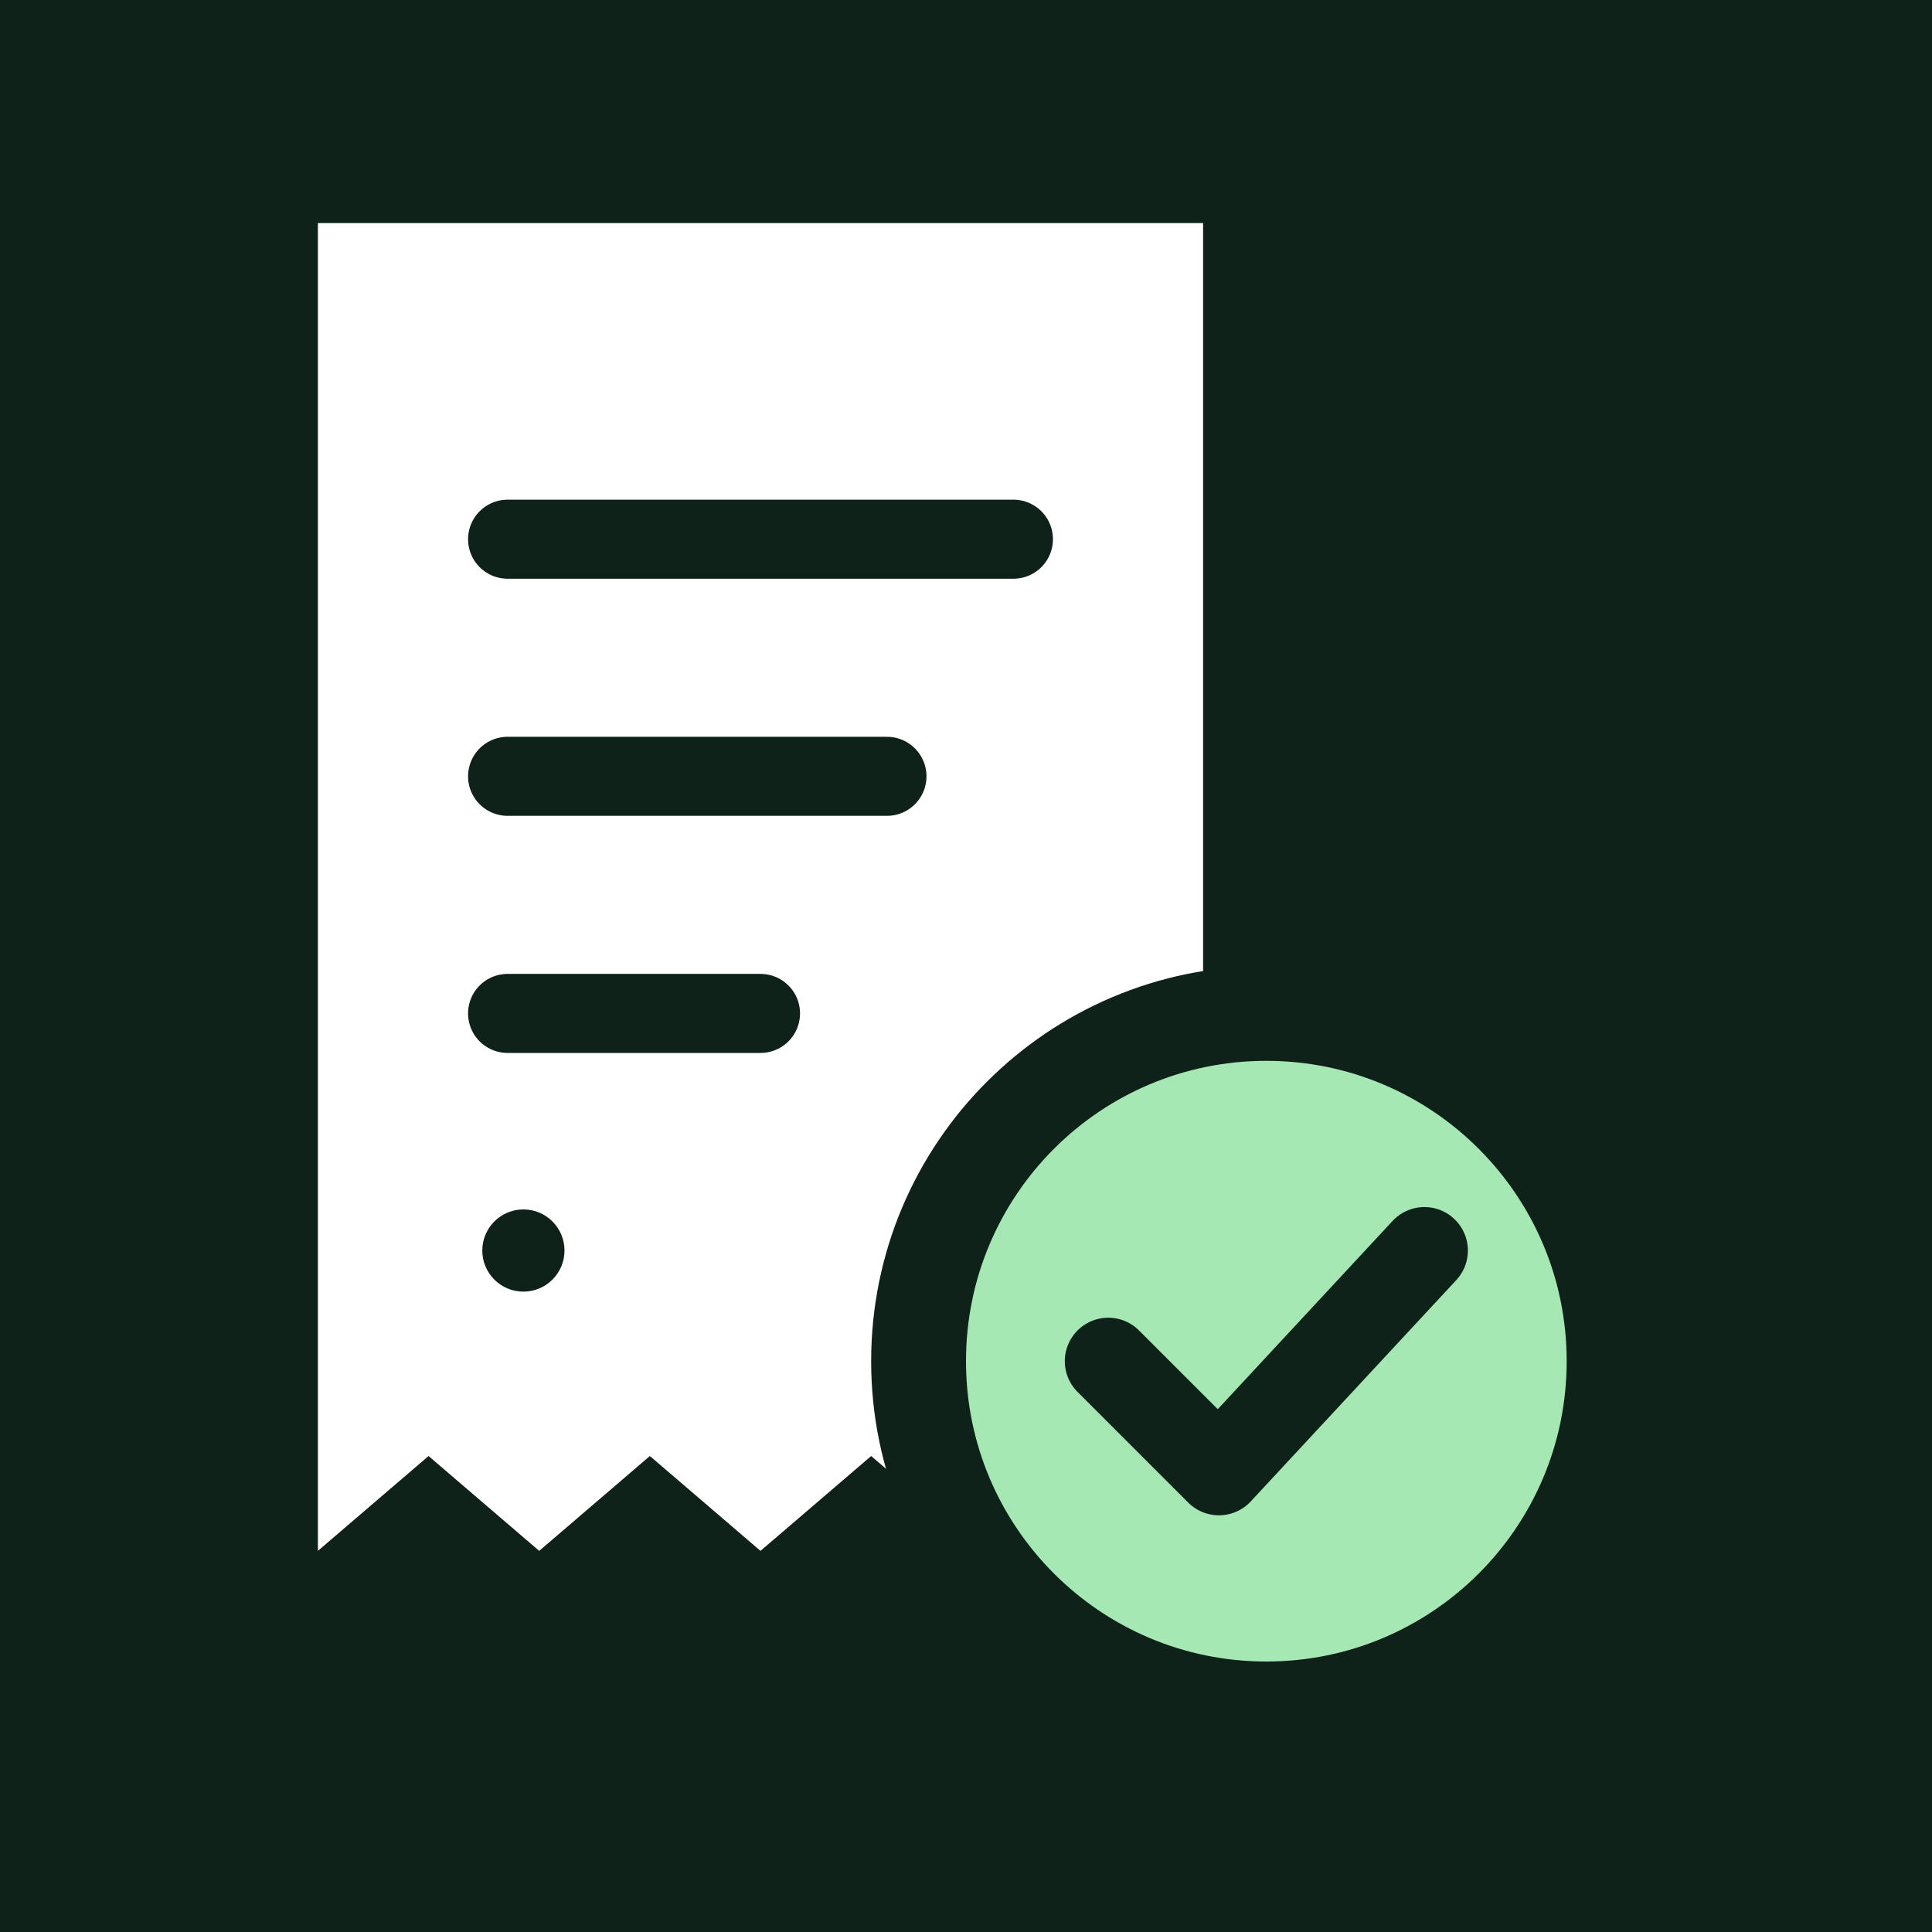
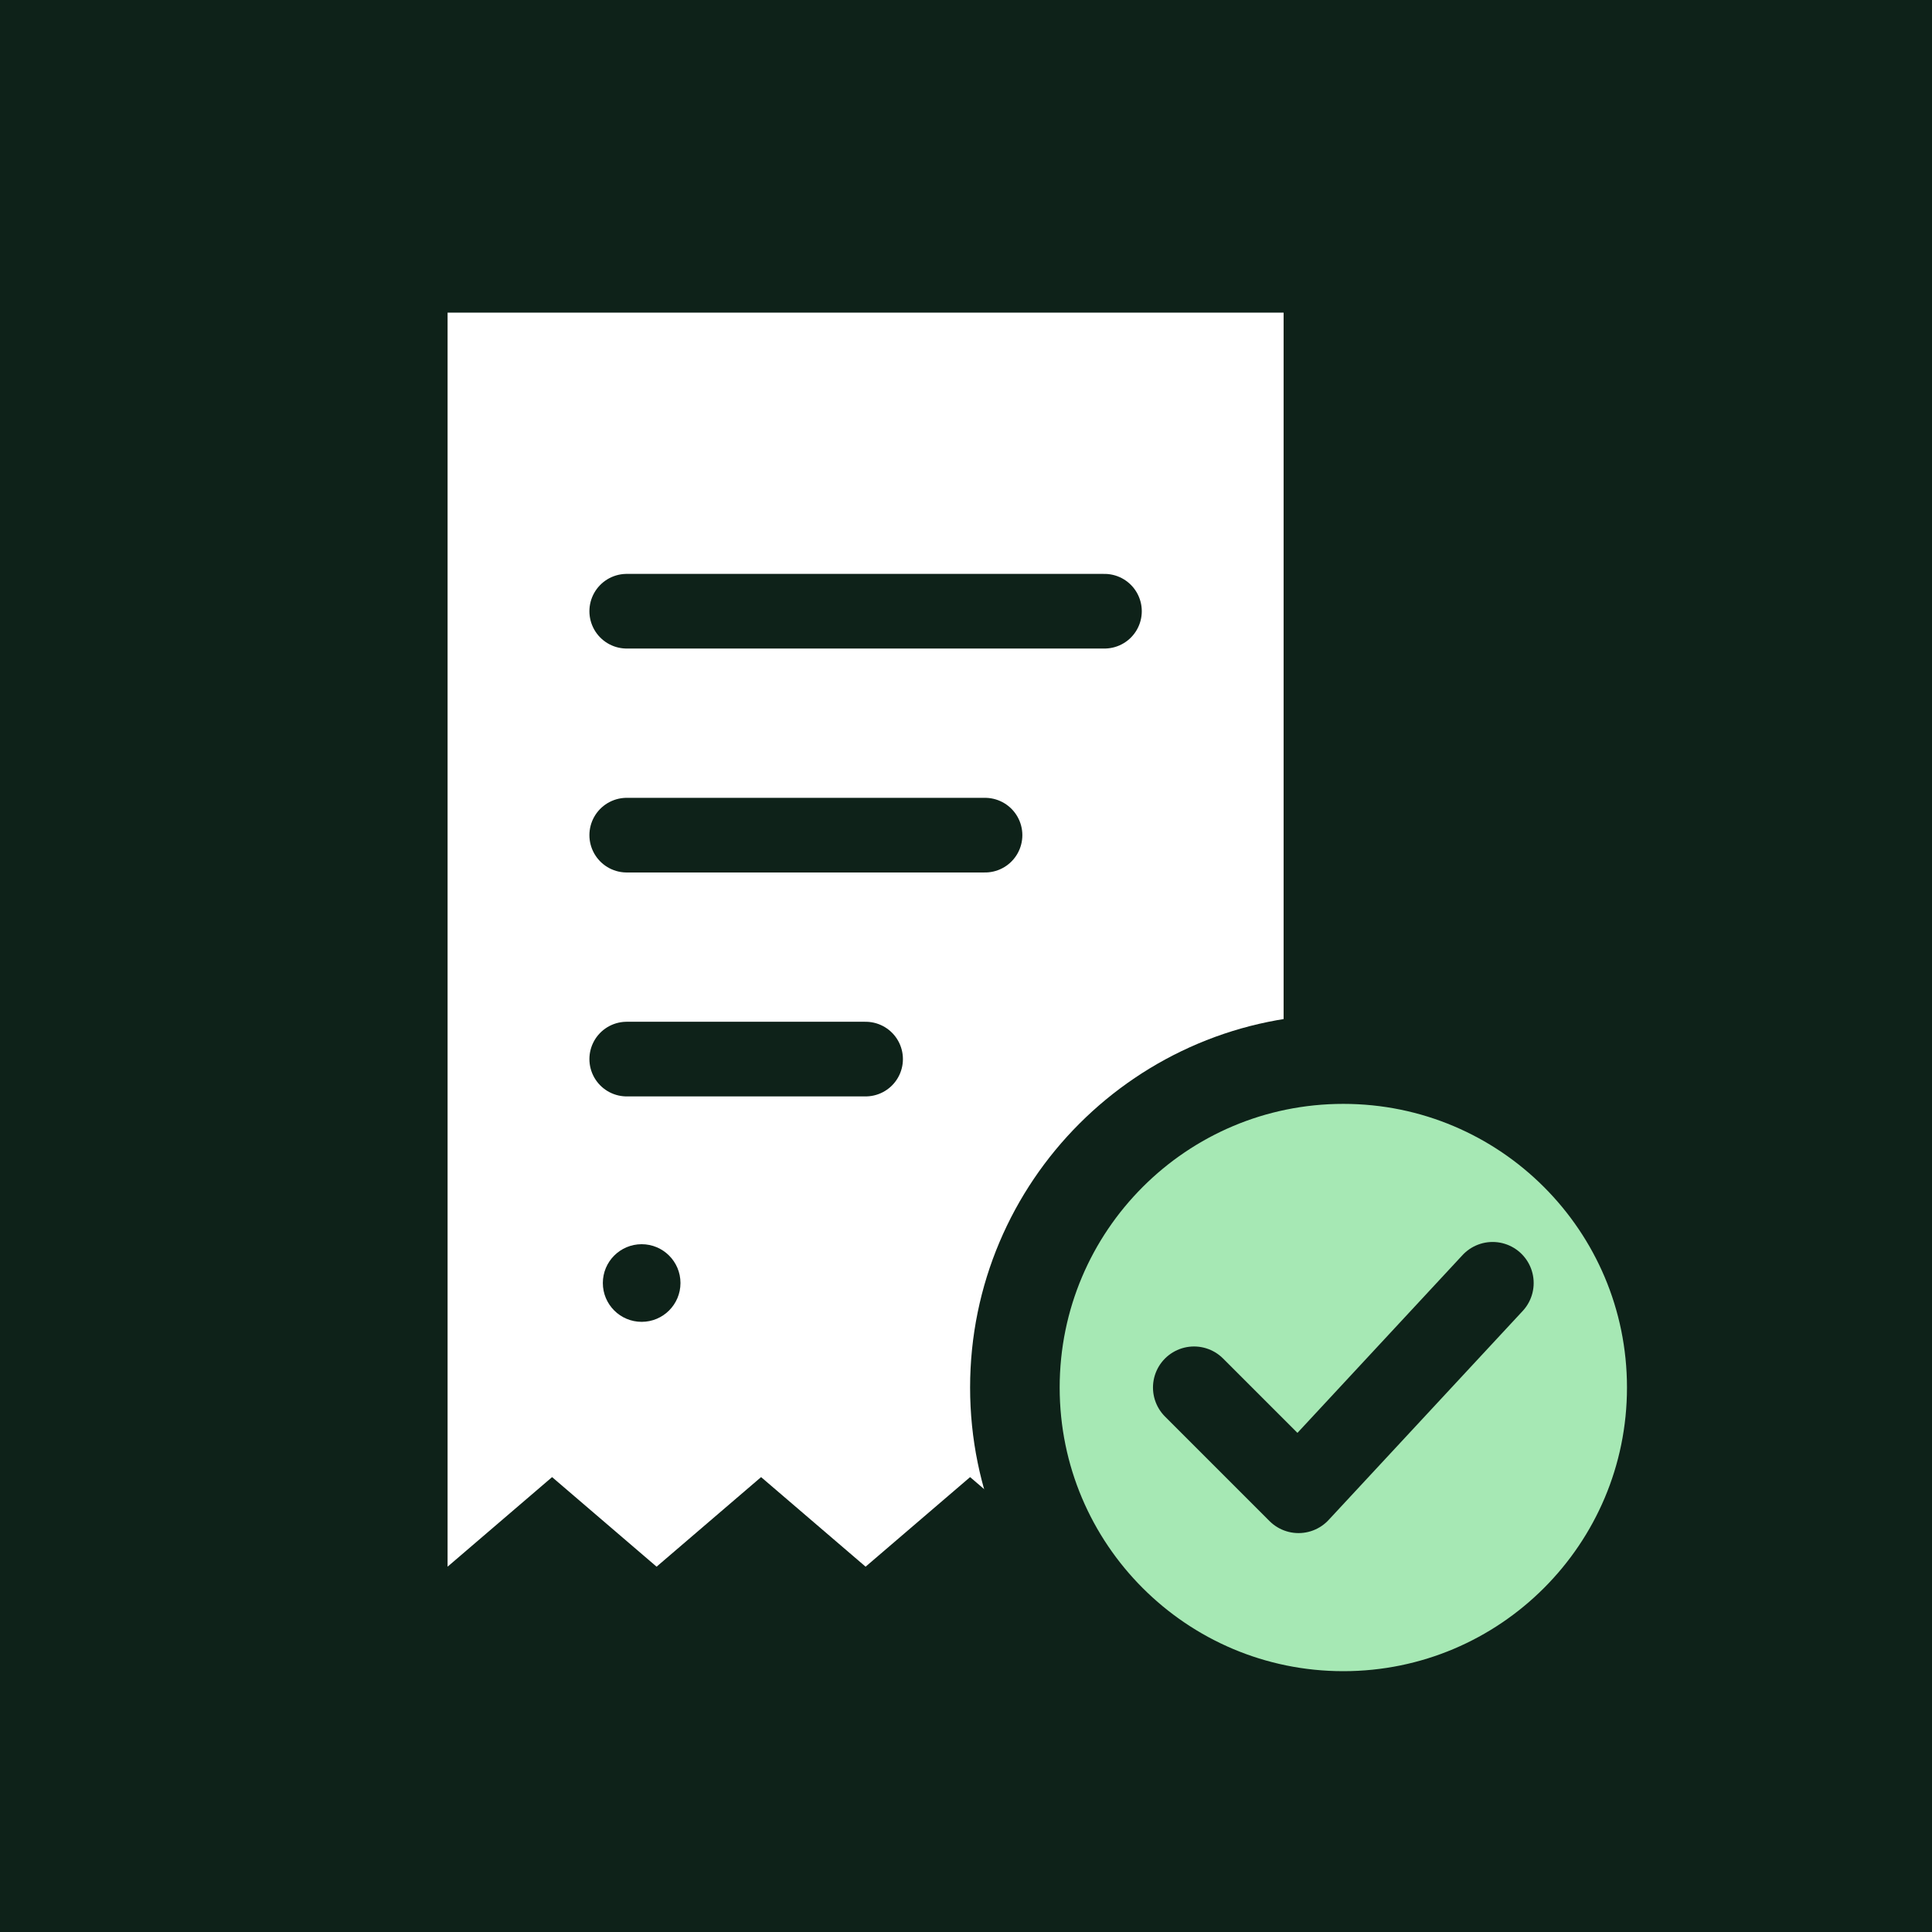
<svg xmlns="http://www.w3.org/2000/svg" viewBox="0 0 132 132">
  <rect width="132" height="132" fill="#0e2219" />
-   <g transform="translate(66 66) scale(1.08) translate(-77 -69)">
+   <g transform="translate(72.4 69.3) scale(1.02) translate(-77 -69)">
    <path d="M36 22H92V106L85 100L78 106L71 100L64 106L57 100L50 106L43 100L36 106Z" fill="#fff" />
    <path d="M48 42H80M48 57H72M48 72H64" stroke="#0e2219" stroke-width="5" stroke-linecap="round" fill="none" />
    <circle cx="49" cy="87" r="2.6" fill="#0e2219" />
    <circle cx="96" cy="94" r="22" fill="#a6e8b4" stroke="#0e2219" stroke-width="6" />
    <path d="M86 94L93 101L106 87" fill="none" stroke="#0e2219" stroke-width="5.5" stroke-linecap="round" stroke-linejoin="round" />
  </g>
</svg>
